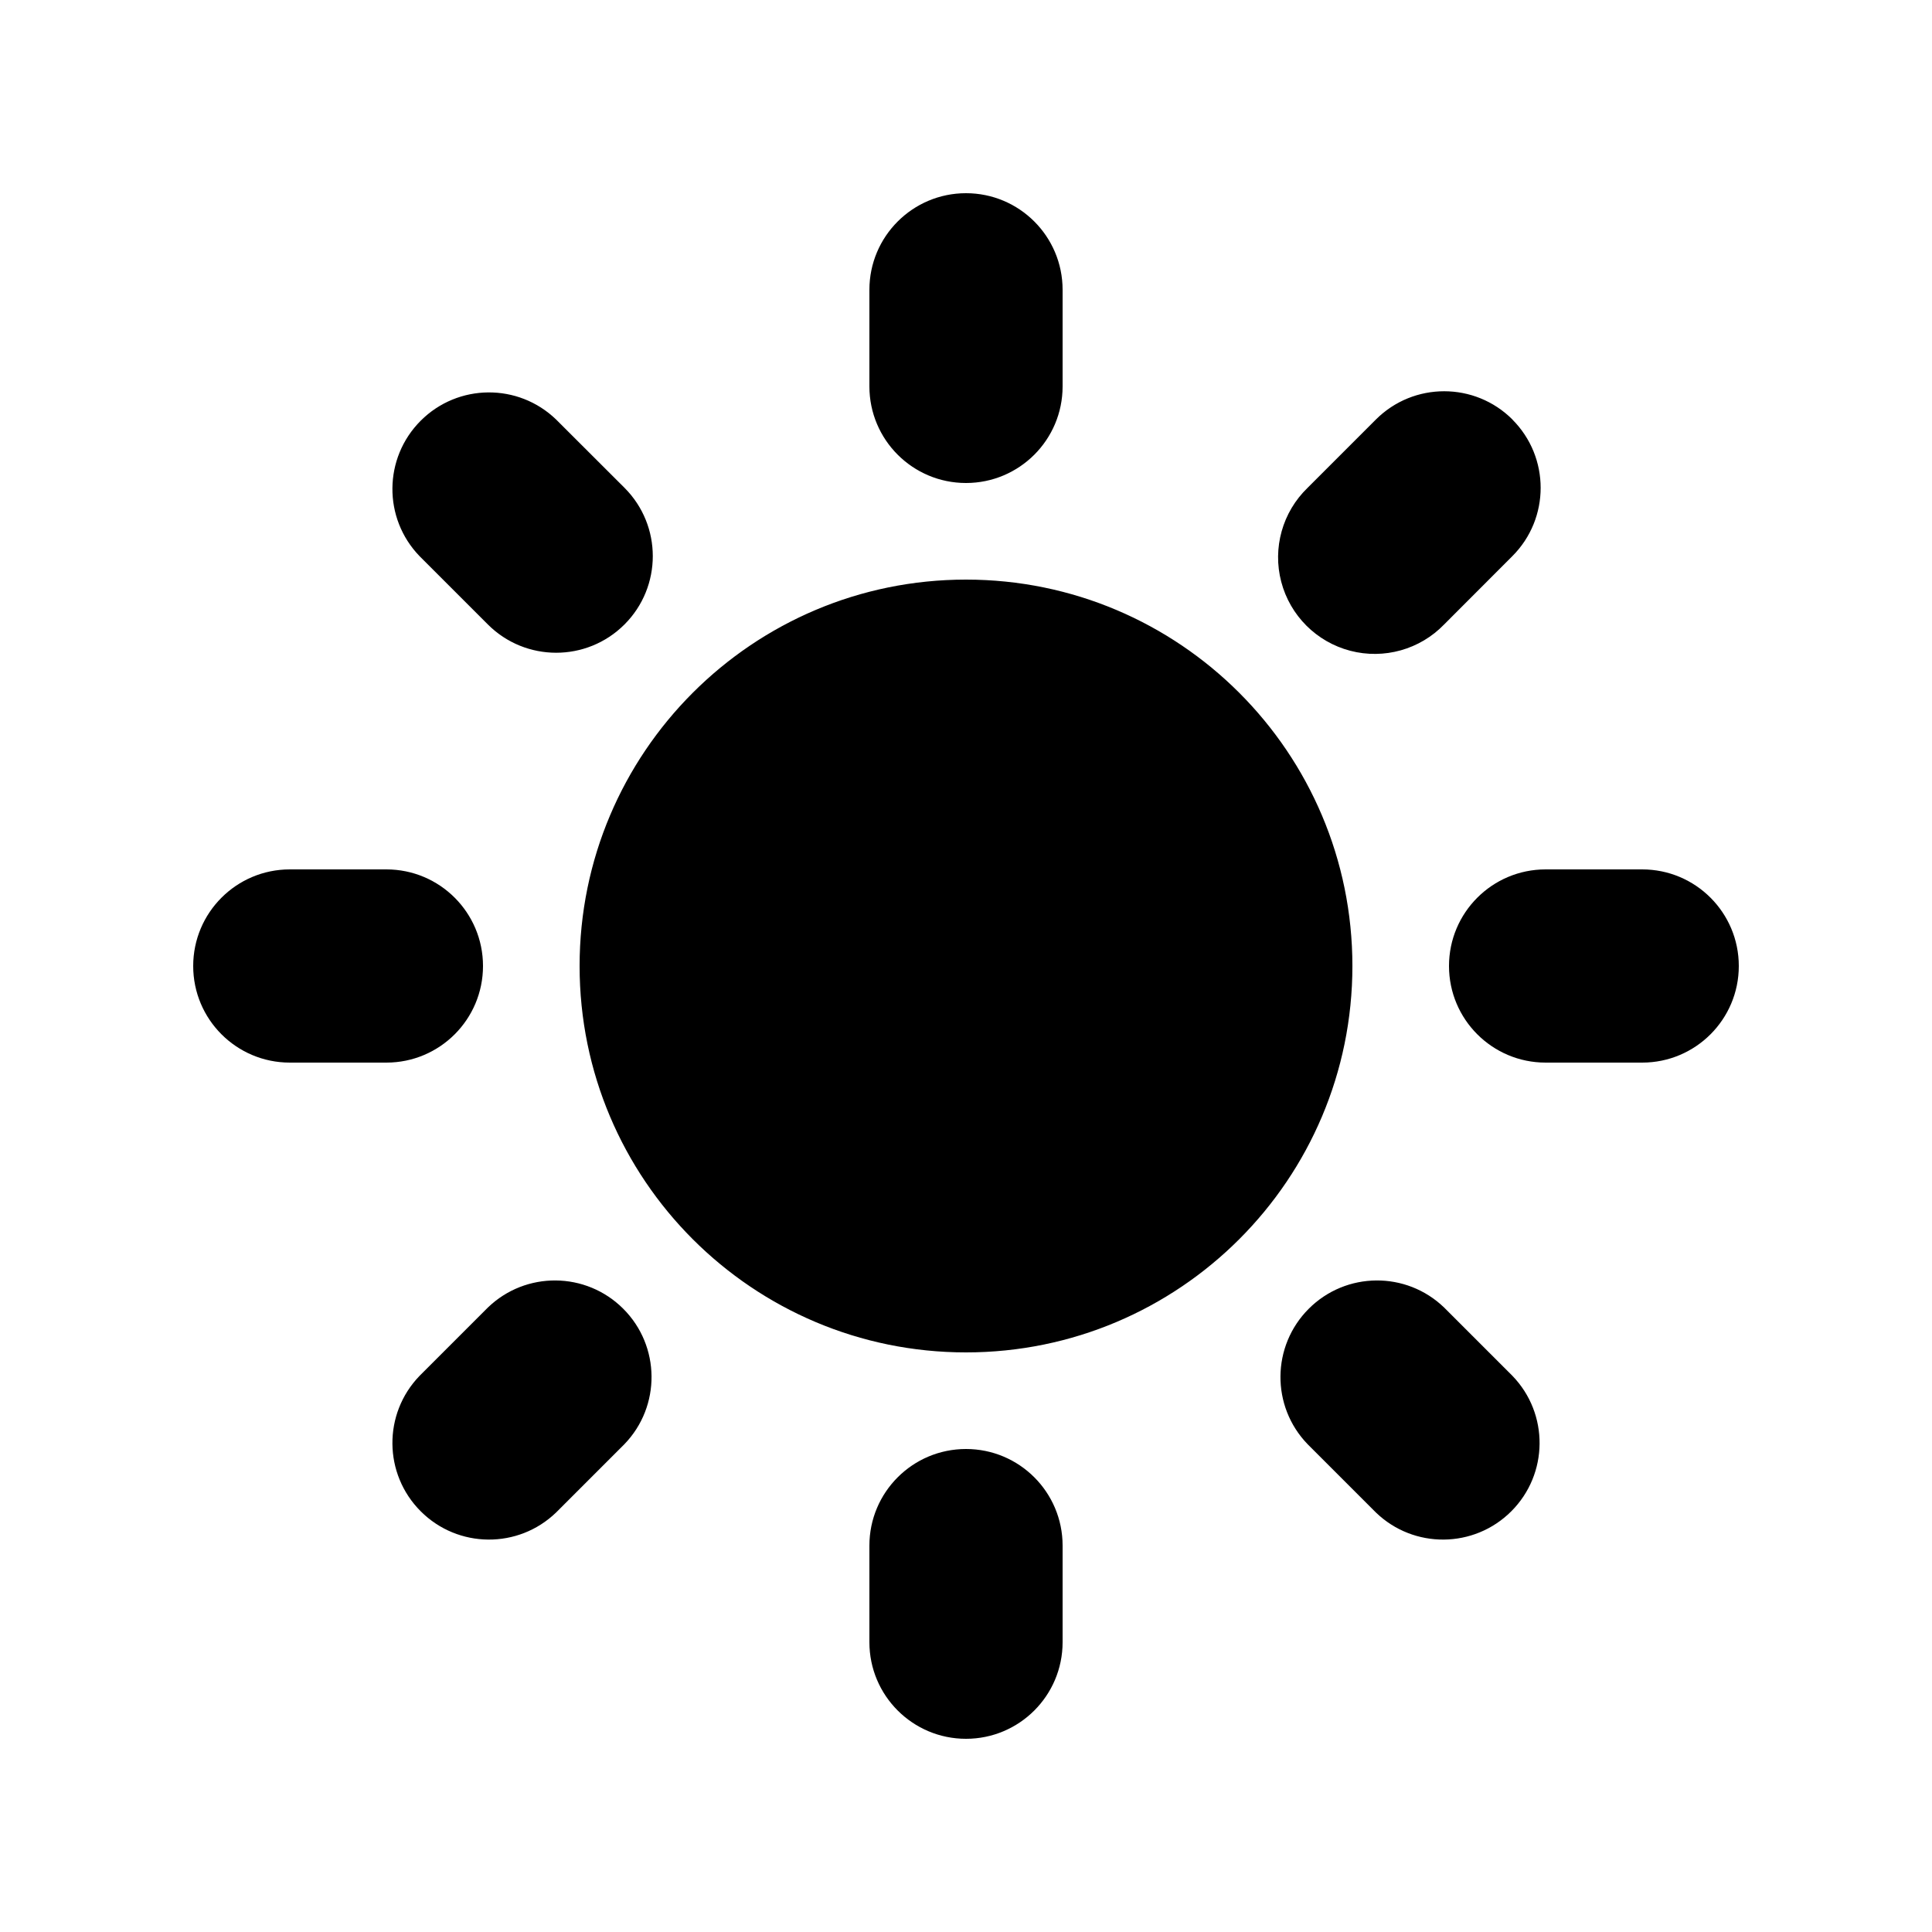
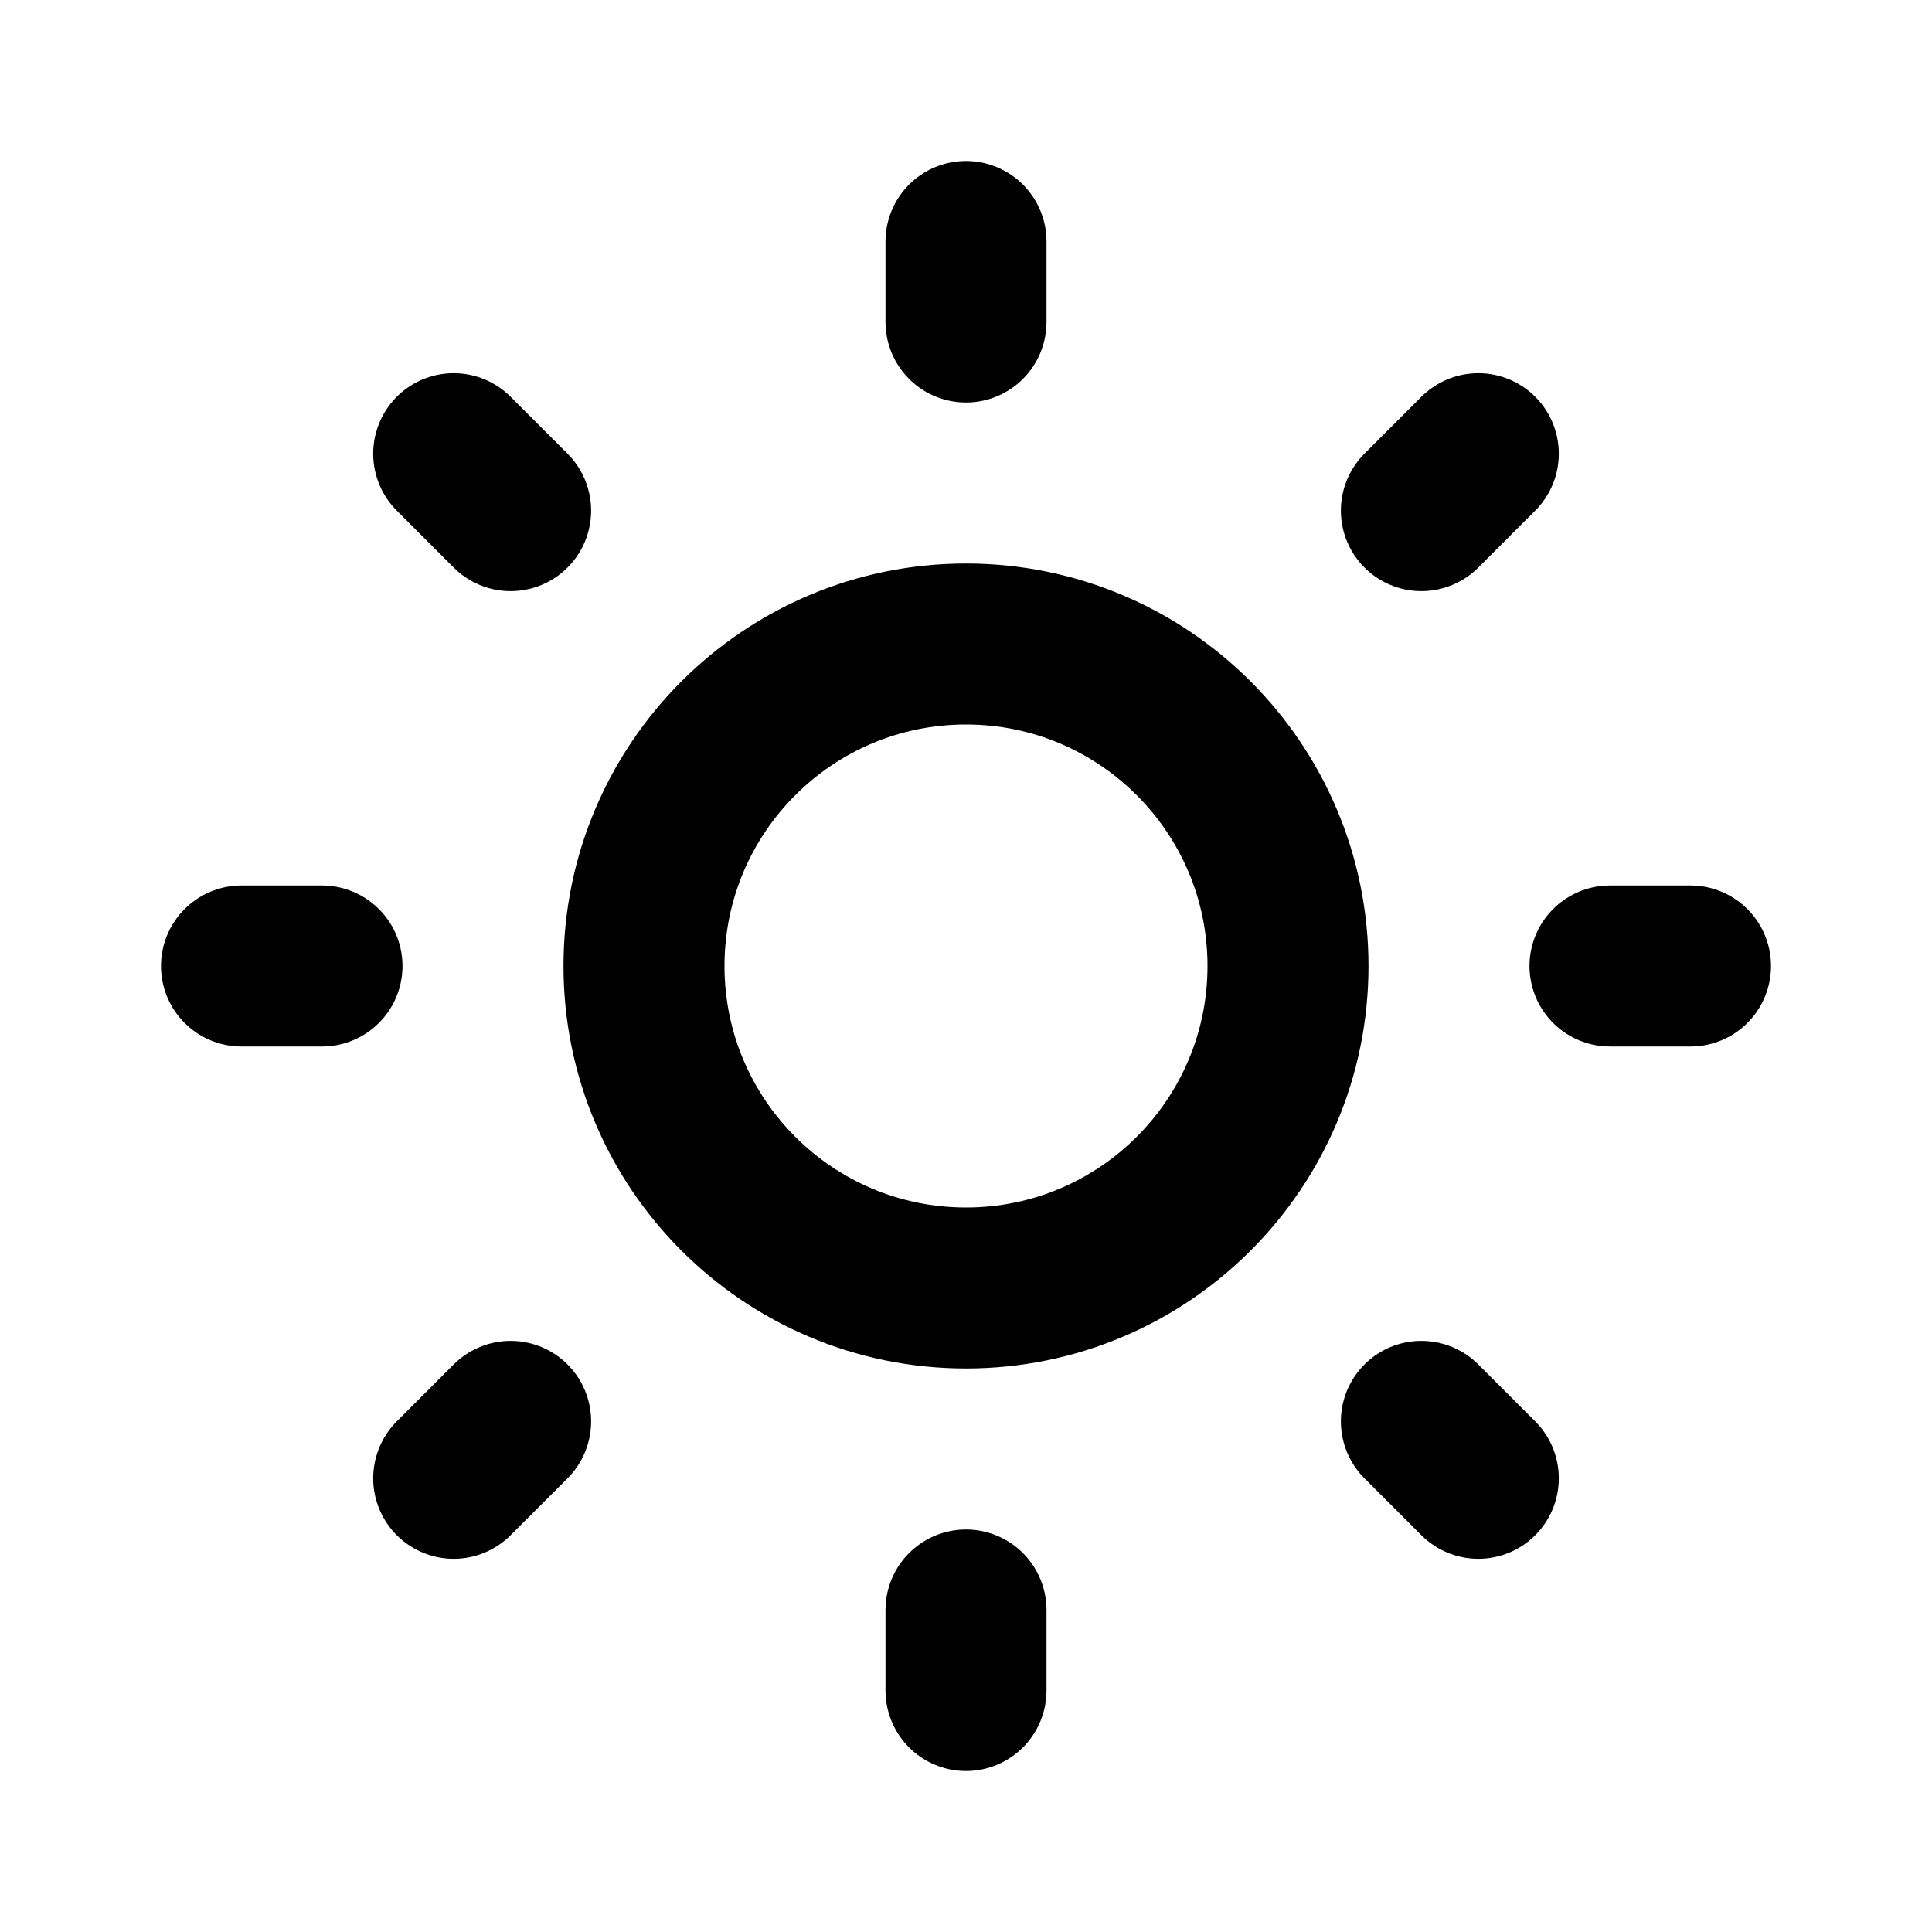
- <svg xmlns="http://www.w3.org/2000/svg" class="h-5 w-5" viewBox="0 0 20 20" fill="currentColor">
-   <path fill-rule="evenodd" d="M10 2a1 1 0 011 1v1a1 1 0 11-2 0V3a1 1 0 011-1zm4 8a4 4 0 11-8 0 4 4 0 018 0zm-.464 4.95l.707.707a1 1 0 001.414-1.414l-.707-.707a1 1 0 00-1.414 1.414zm2.12-10.607a1 1 0 010 1.414l-.706.707a1 1 0 11-1.414-1.414l.707-.707a1 1 0 011.414 0zM17 11a1 1 0 100-2h-1a1 1 0 100 2h1zm-7 4a1 1 0 011 1v1a1 1 0 11-2 0v-1a1 1 0 011-1zM5.05 6.464A1 1 0 106.465 5.05l-.708-.707a1 1 0 00-1.414 1.414l.707.707zm1.414 8.486l-.707.707a1 1 0 01-1.414-1.414l.707-.707a1 1 0 011.414 1.414zM4 11a1 1 0 100-2H3a1 1 0 000 2h1z" clip-rule="evenodd" />
+ <svg xmlns="http://www.w3.org/2000/svg" class="h-6 w-6" fill="none" viewBox="0 0 24 24" stroke="currentColor" stroke-width="2">
+   <path stroke-linecap="round" stroke-linejoin="round" d="M12 3v1m0 16v1m9-9h-1M4 12H3m15.364 6.364l-.707-.707M6.343 6.343l-.707-.707m12.728 0l-.707.707M6.343 17.657l-.707.707M16 12a4 4 0 11-8 0 4 4 0 018 0z" />
</svg>
